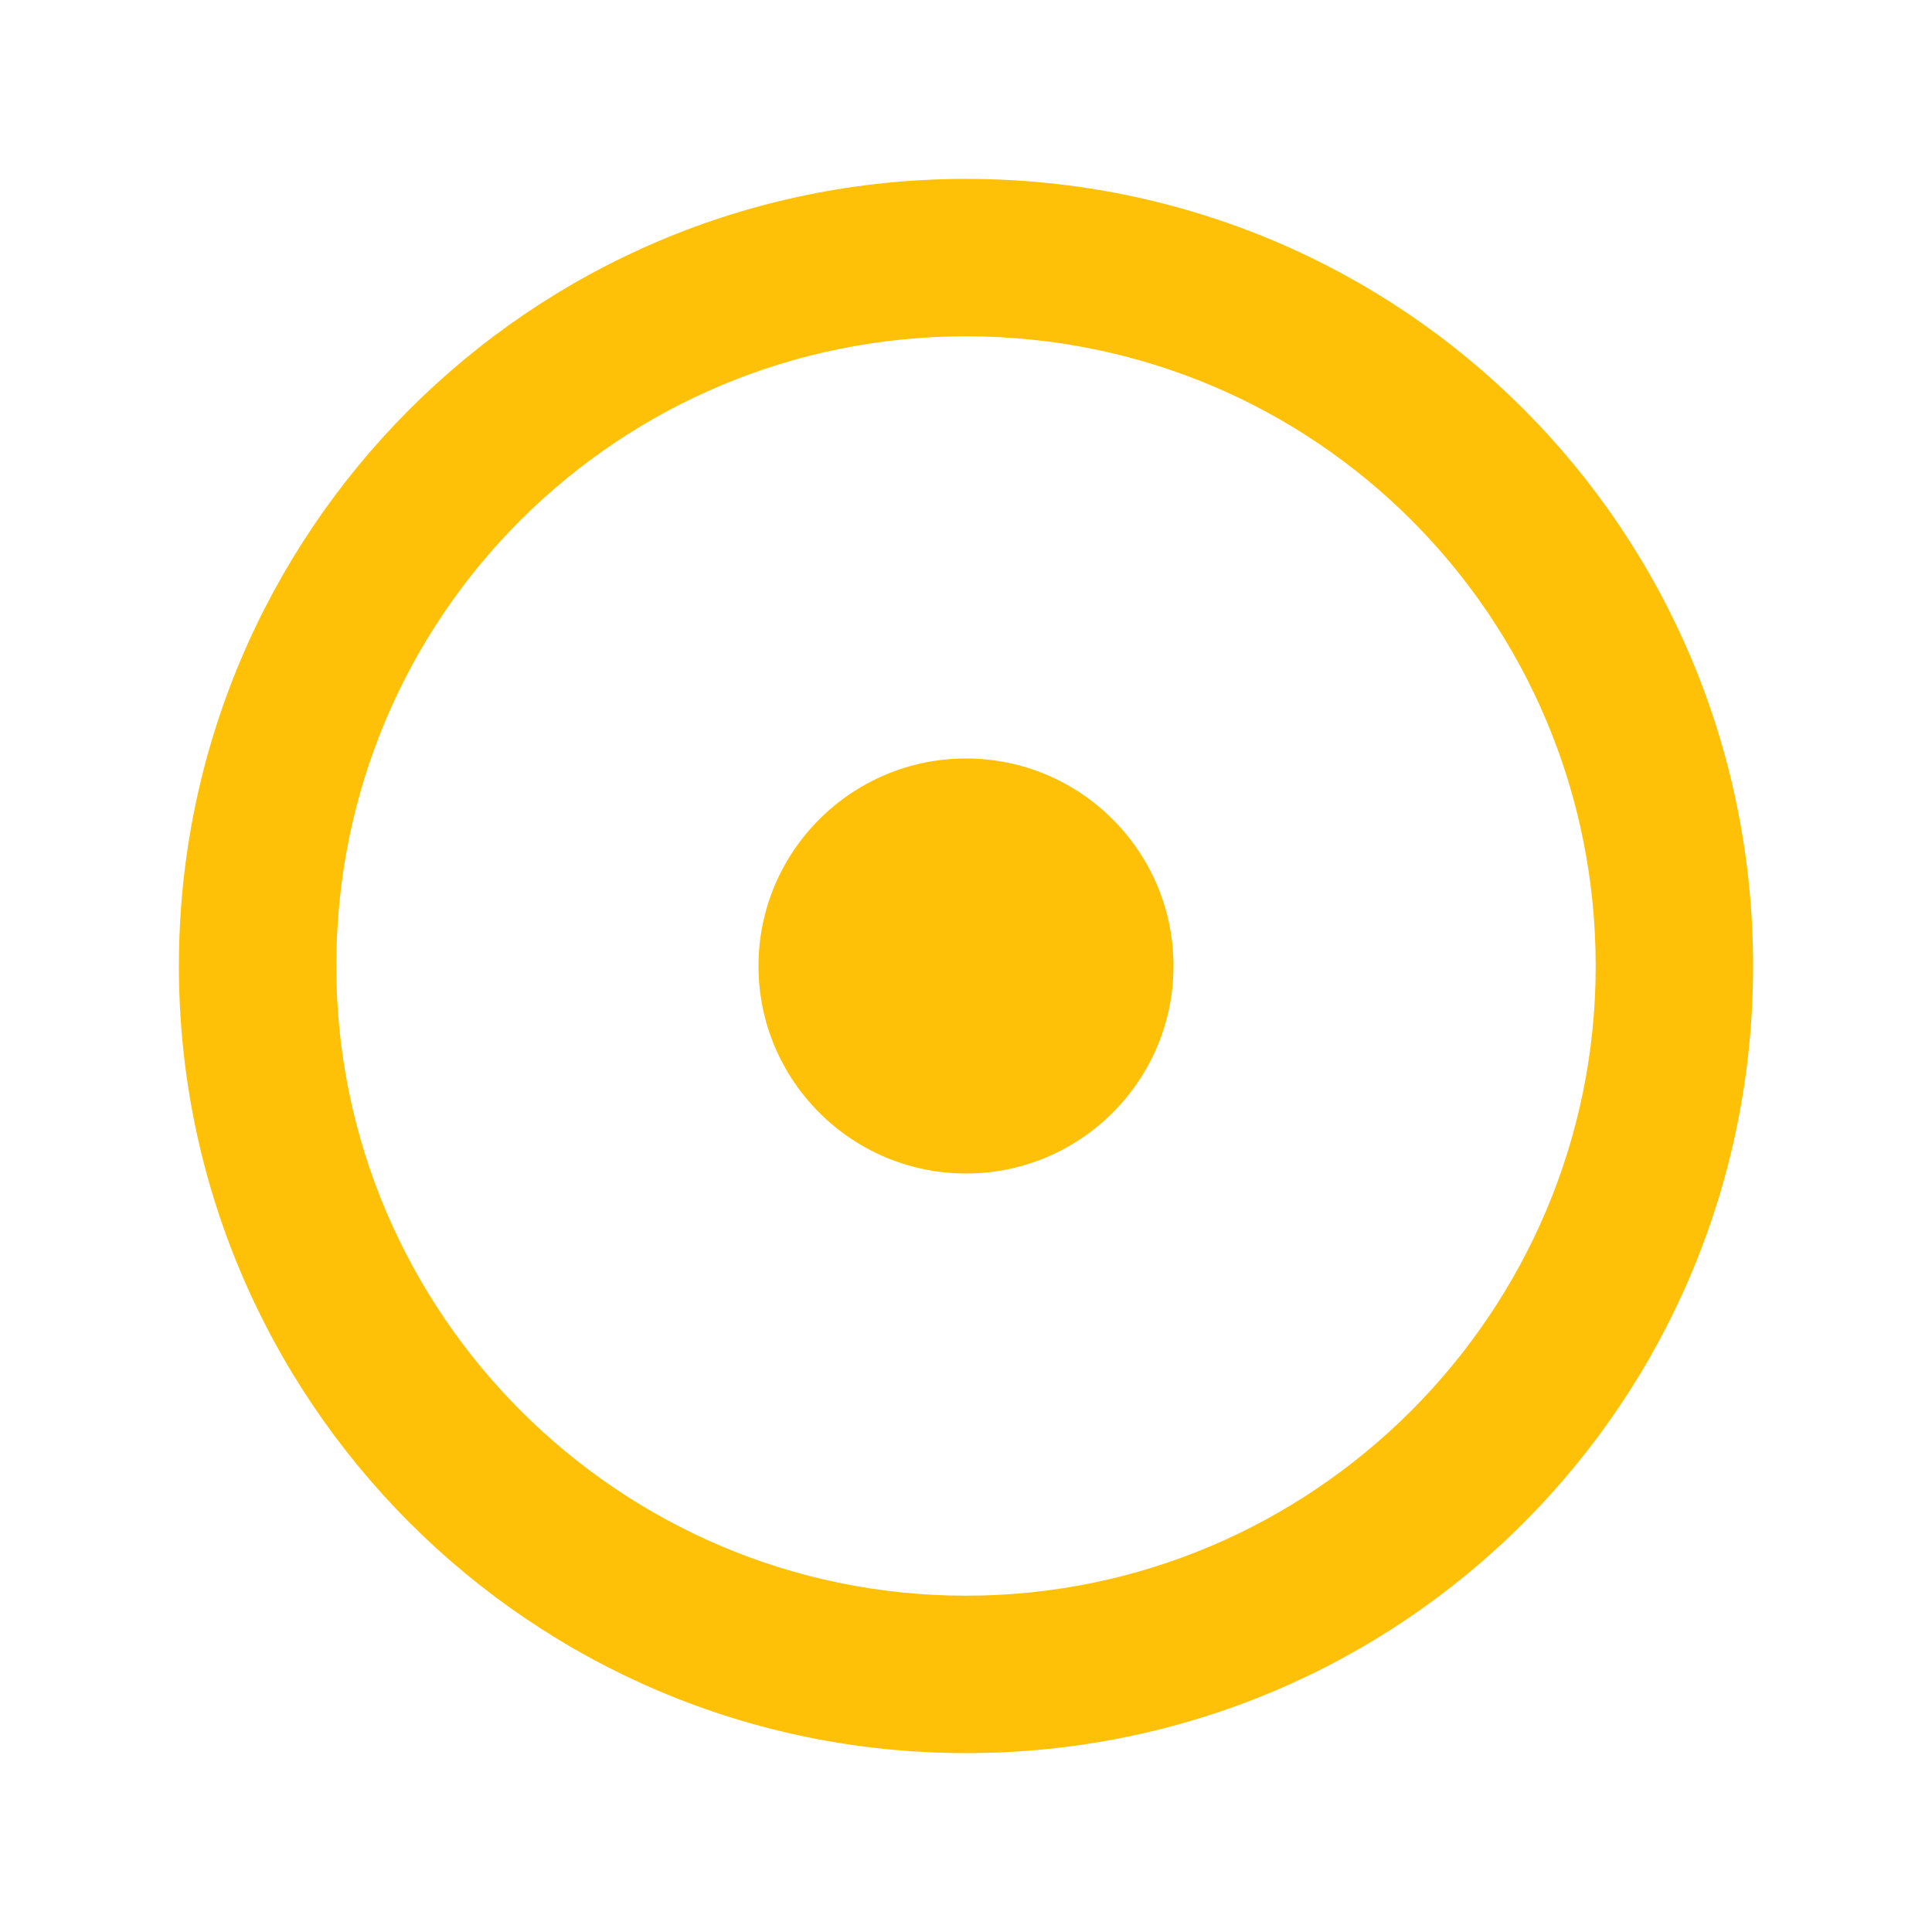
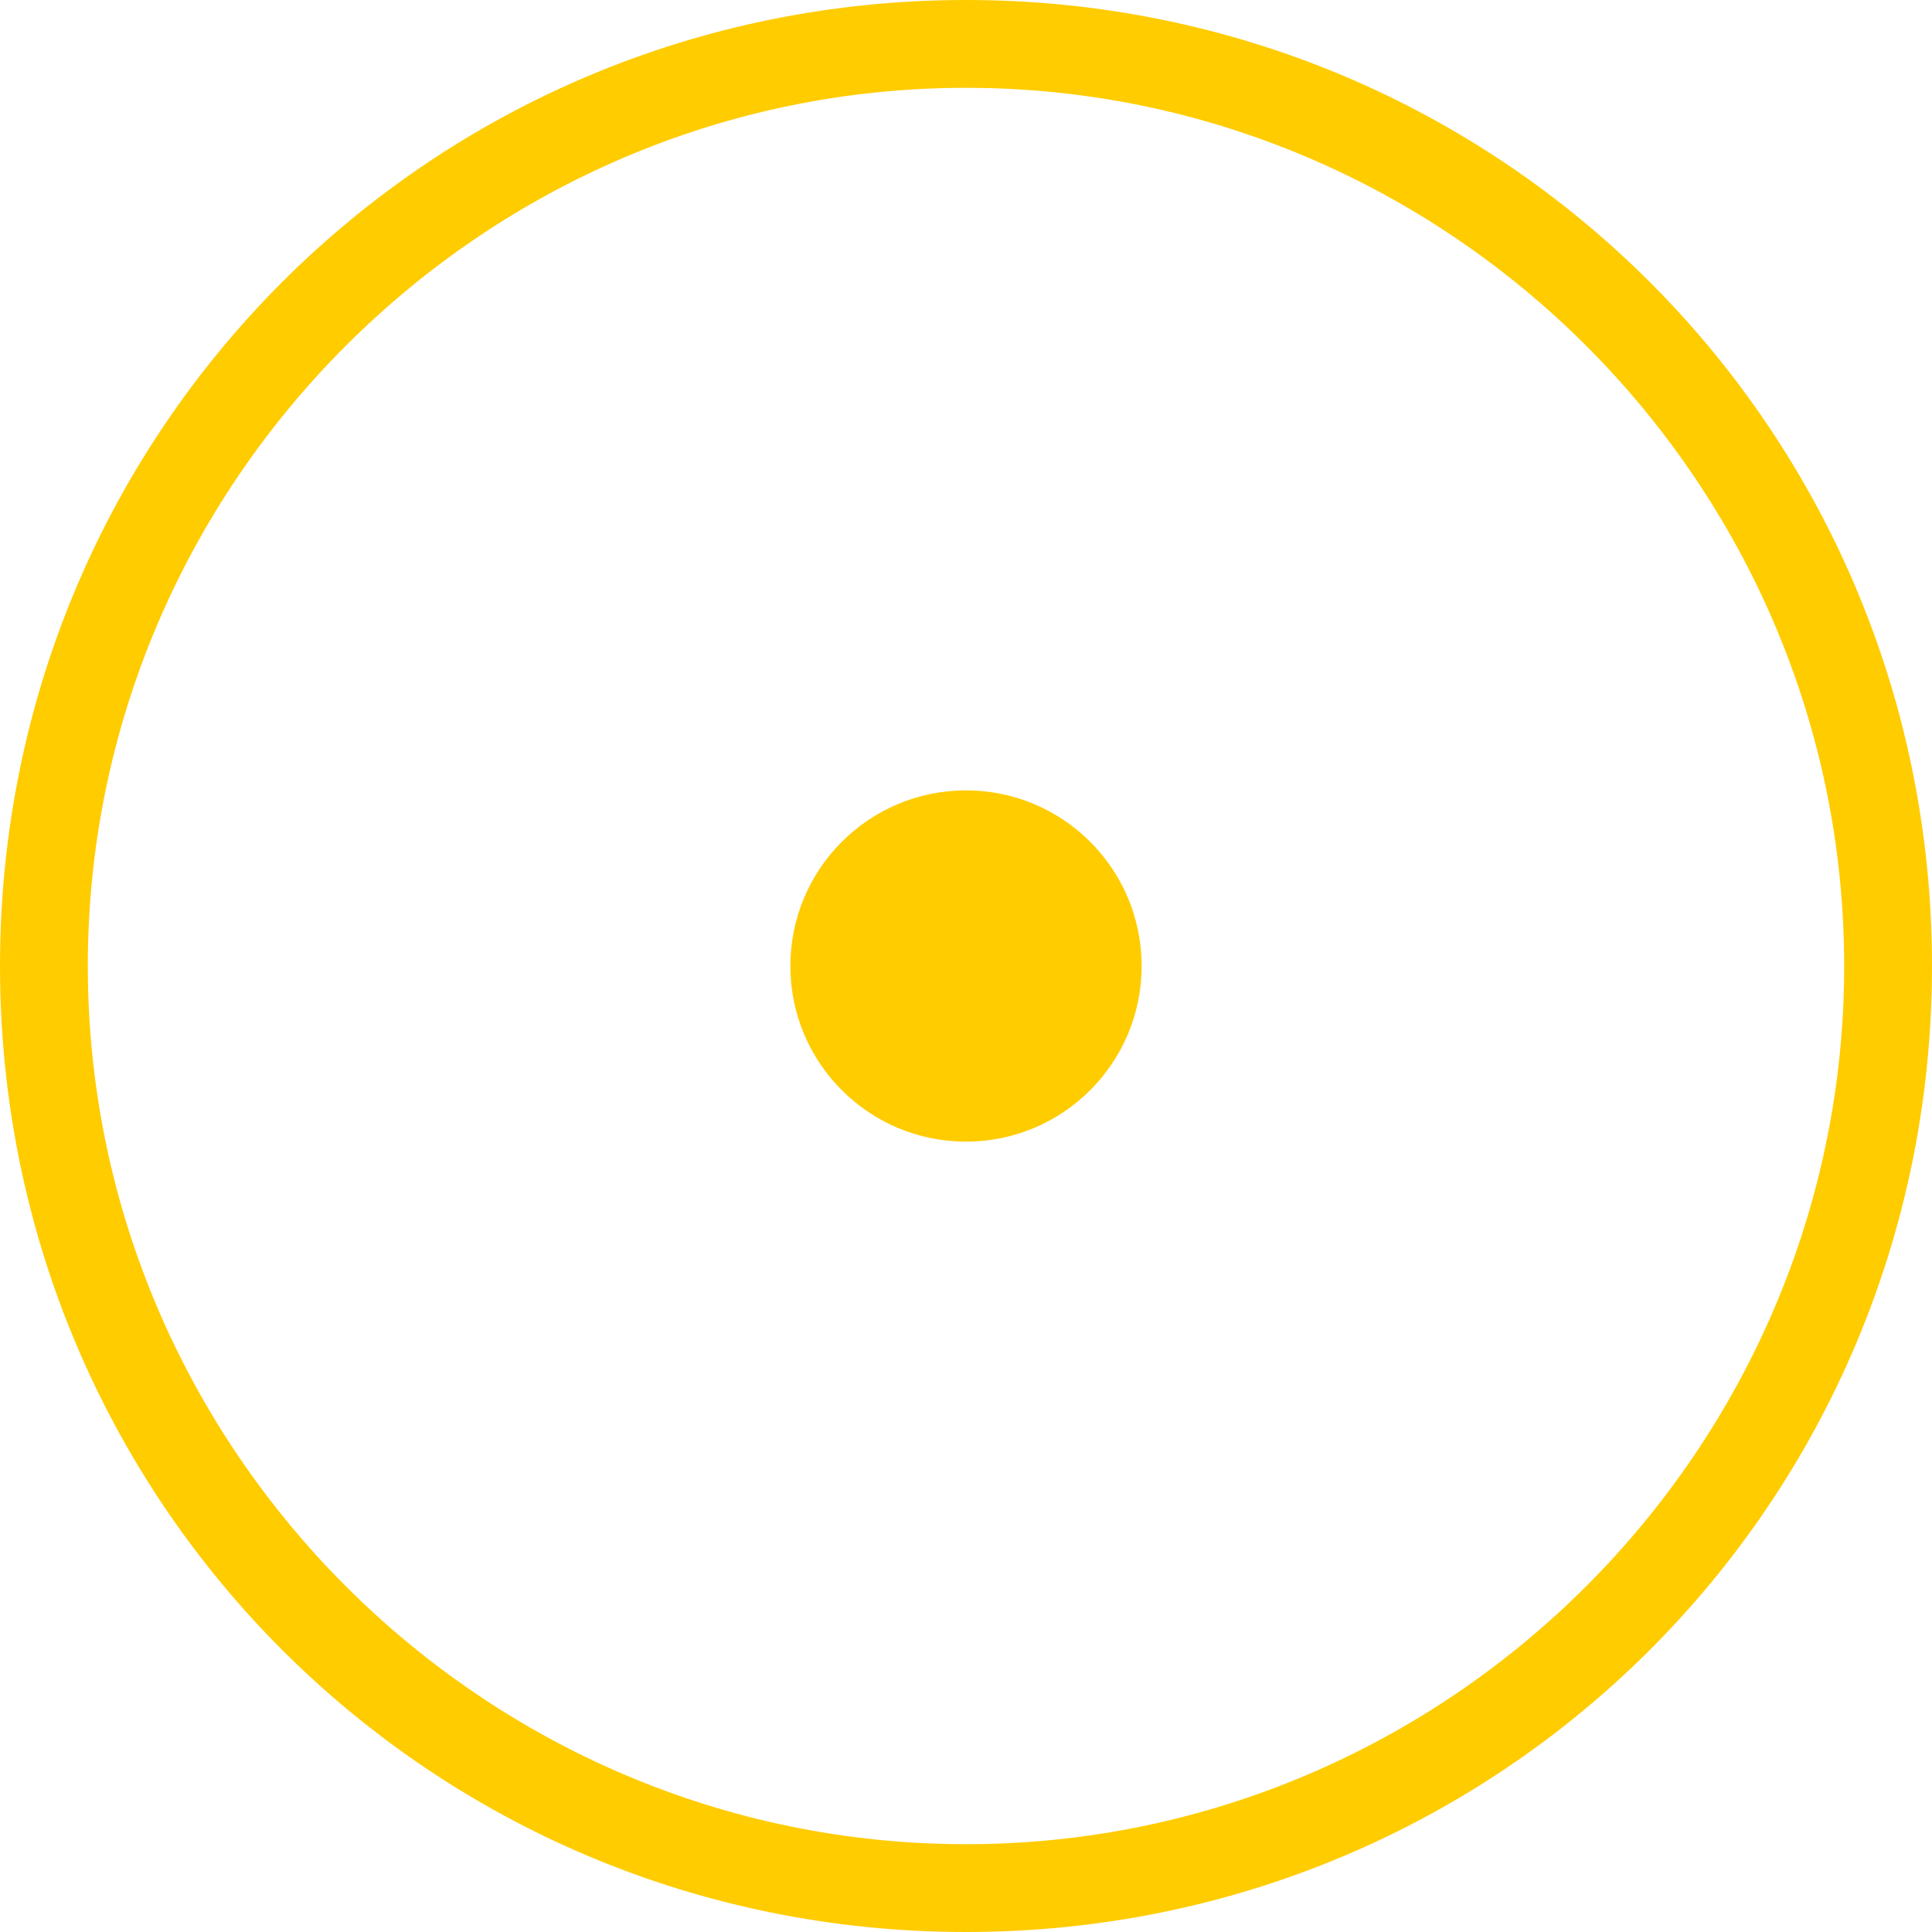
- <svg xmlns="http://www.w3.org/2000/svg" version="1.1" id="Слой_1" x="0px" y="0px" viewBox="0 0 54 54" style="enable-background:new 0 0 54 54;" xml:space="preserve">
+ <svg xmlns="http://www.w3.org/2000/svg" version="1.1" id="Слой_1" x="0px" y="0px" viewBox="0 0 44 44" style="enable-background:new 0 0 44 44;" xml:space="preserve">
  <style type="text/css">
- 	.st0{display:none;}
- 	.st1{display:inline;fill:#ffc107;}
- 	.st2{fill:#ffc107;}
+ 	.st0{fill:#ffcc00;}
</style>
-   <g class="st0">
-     <path class="st1" d="M27,7c11,0,20,9,20,20s-9,20-20,20S7,38,7,27S16,7,27,7 M27,5C14.8,5,5,14.8,5,27s9.8,22,22,22s22-9.8,22-22   S39.2,5,27,5L27,5z" />
-     <circle class="st1" cx="27" cy="27" r="4" />
-   </g>
  <g>
-     <path class="st2" d="M27,5C14.8,5,5,14.9,5,27s9.8,22,22,22c12.2,0,22-9.8,22-22S39.2,5,27,5z M27,44.6c-9.7,0-17.6-7.9-17.6-17.6   c0-9.8,7.9-17.6,17.6-17.6c9.8,0,17.6,7.9,17.6,17.6C44.6,36.7,36.7,44.6,27,44.6z" />
-     <path class="st2" d="M27,21.2c-3.2,0-5.8,2.6-5.8,5.8c0,3.2,2.6,5.8,5.8,5.8c3.2,0,5.8-2.6,5.8-5.8C32.8,23.8,30.2,21.2,27,21.2z" />
+     <path class="st0" d="M22,2c11,0,20,9,20,20s-9,20-20,20S2,33,2,22S11,2,22,2 M22,0C9.8,0,0,9.8,0,22s9.8,22,22,22s22-9.8,22-22   S34.2,0,22,0L22,0z" />
+     <circle class="st0" cx="22" cy="22" r="4" />
  </g>
</svg>
